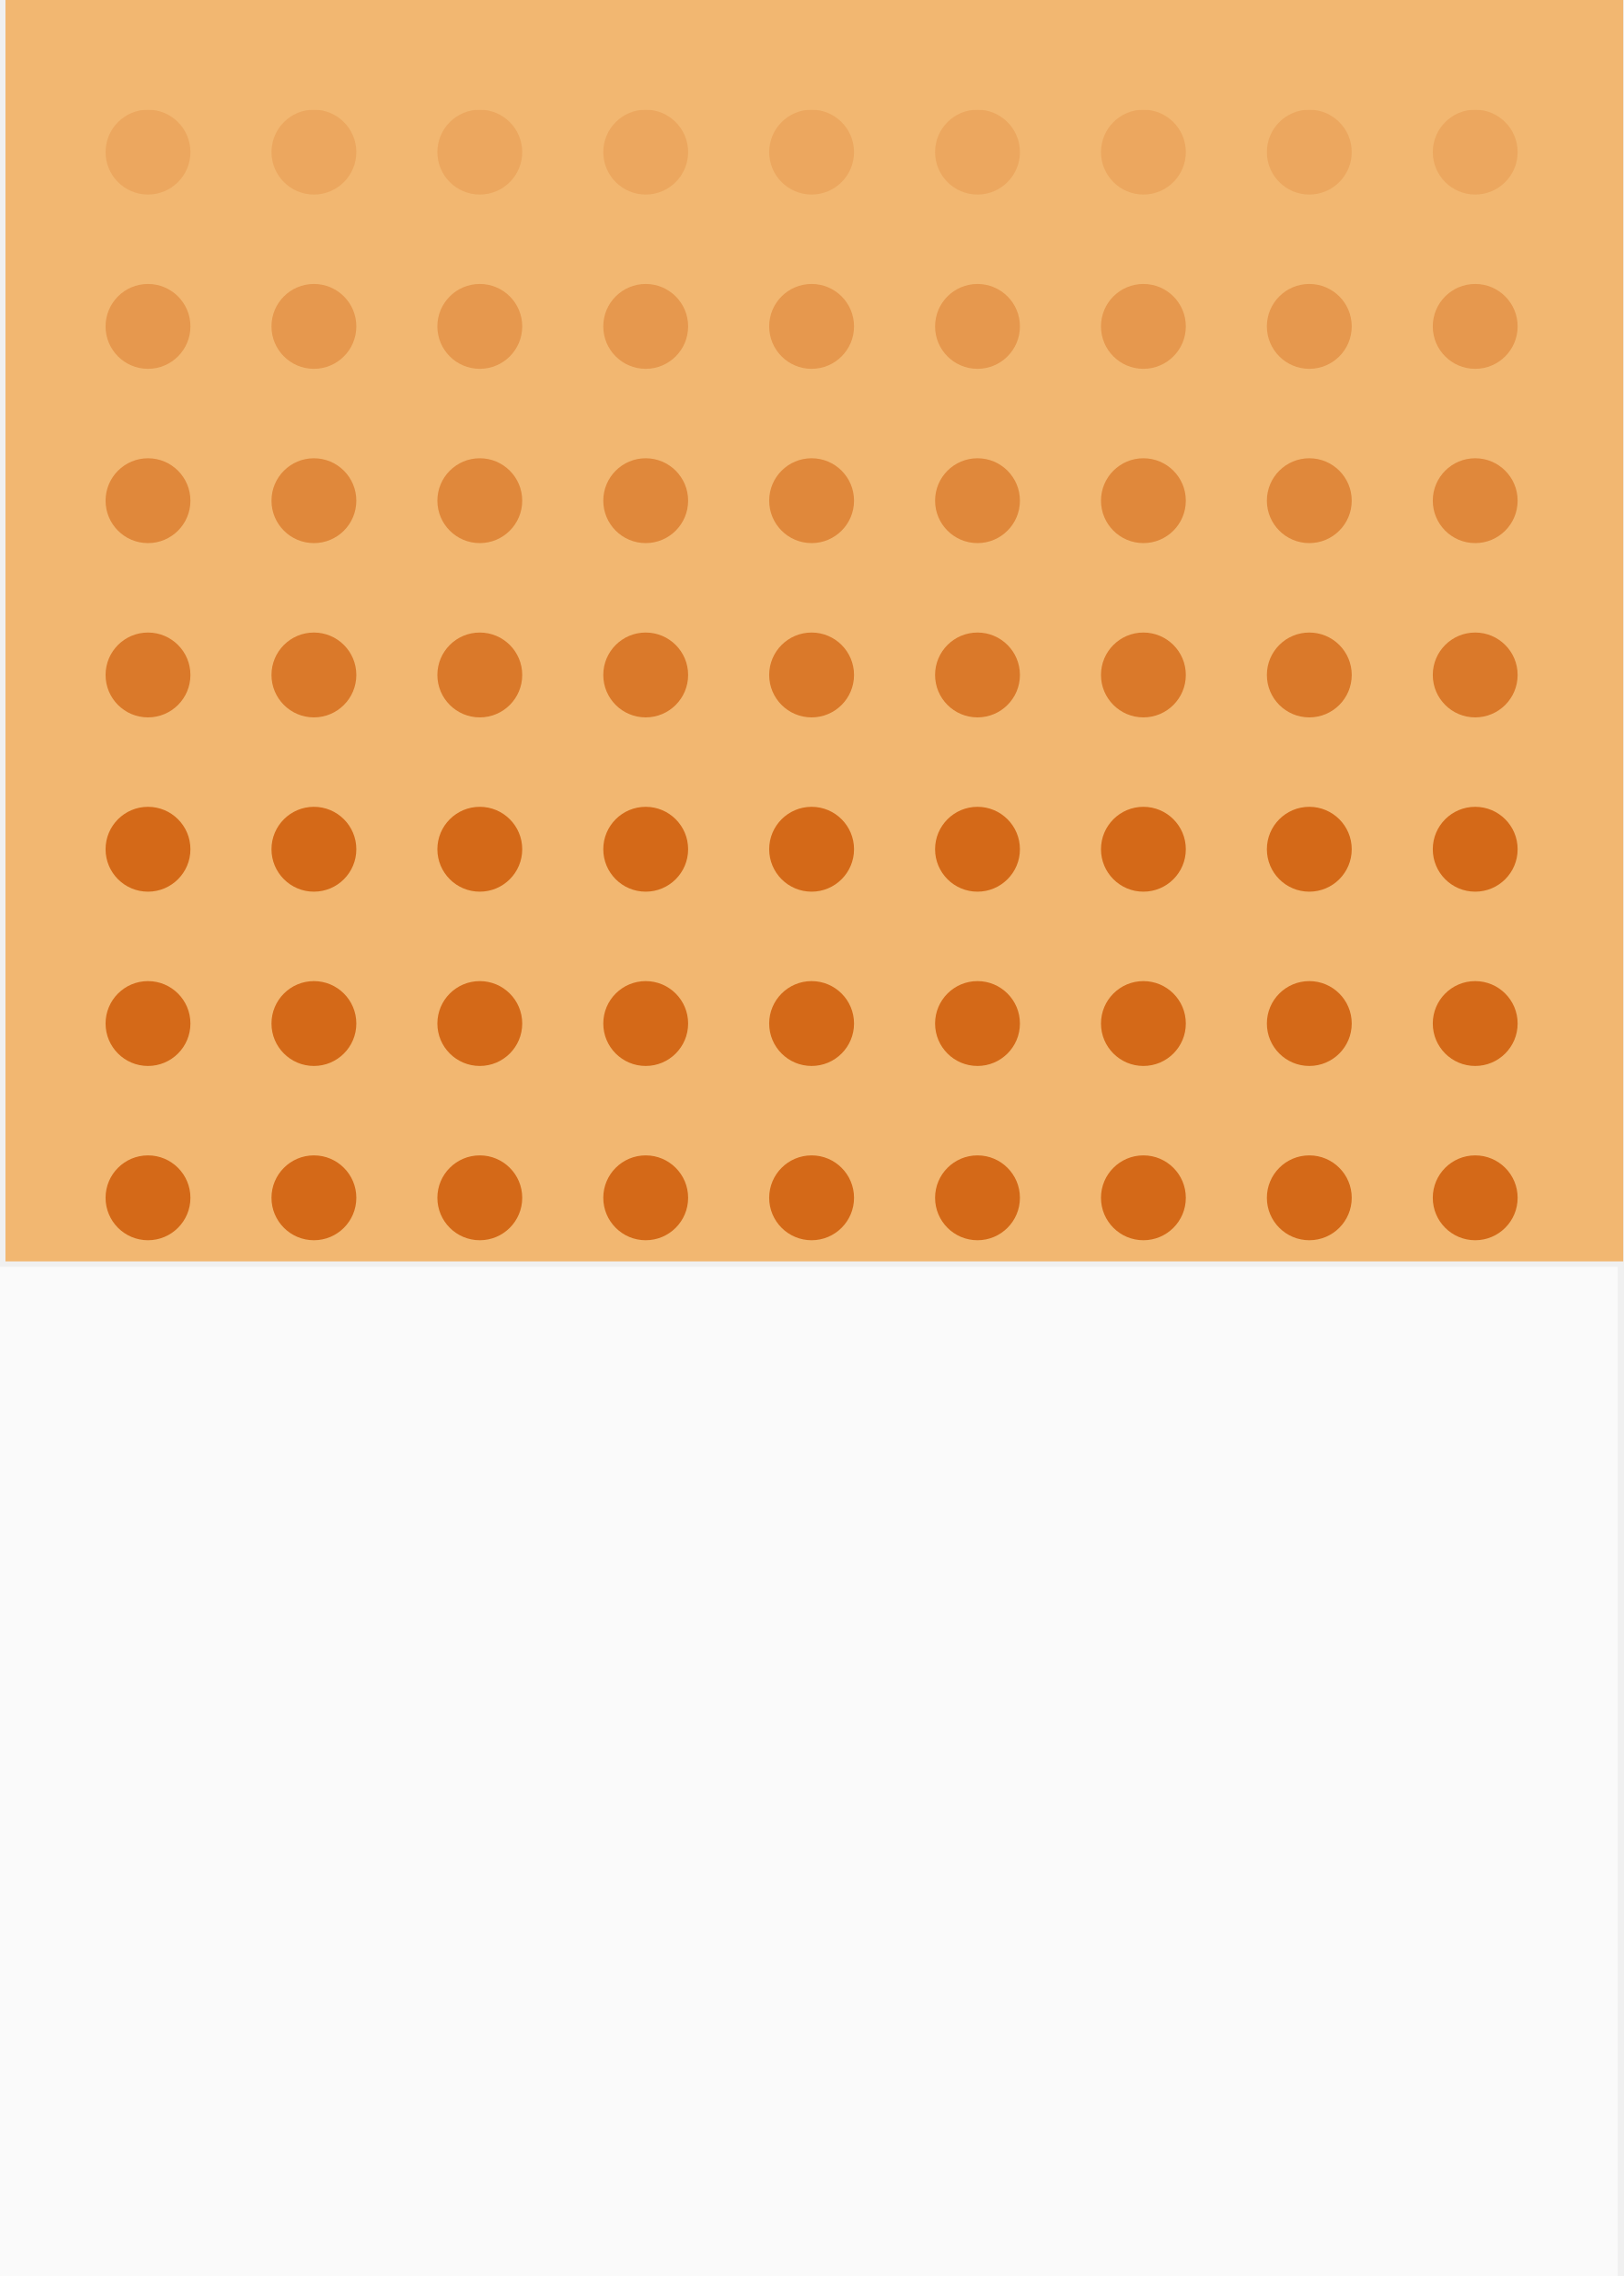
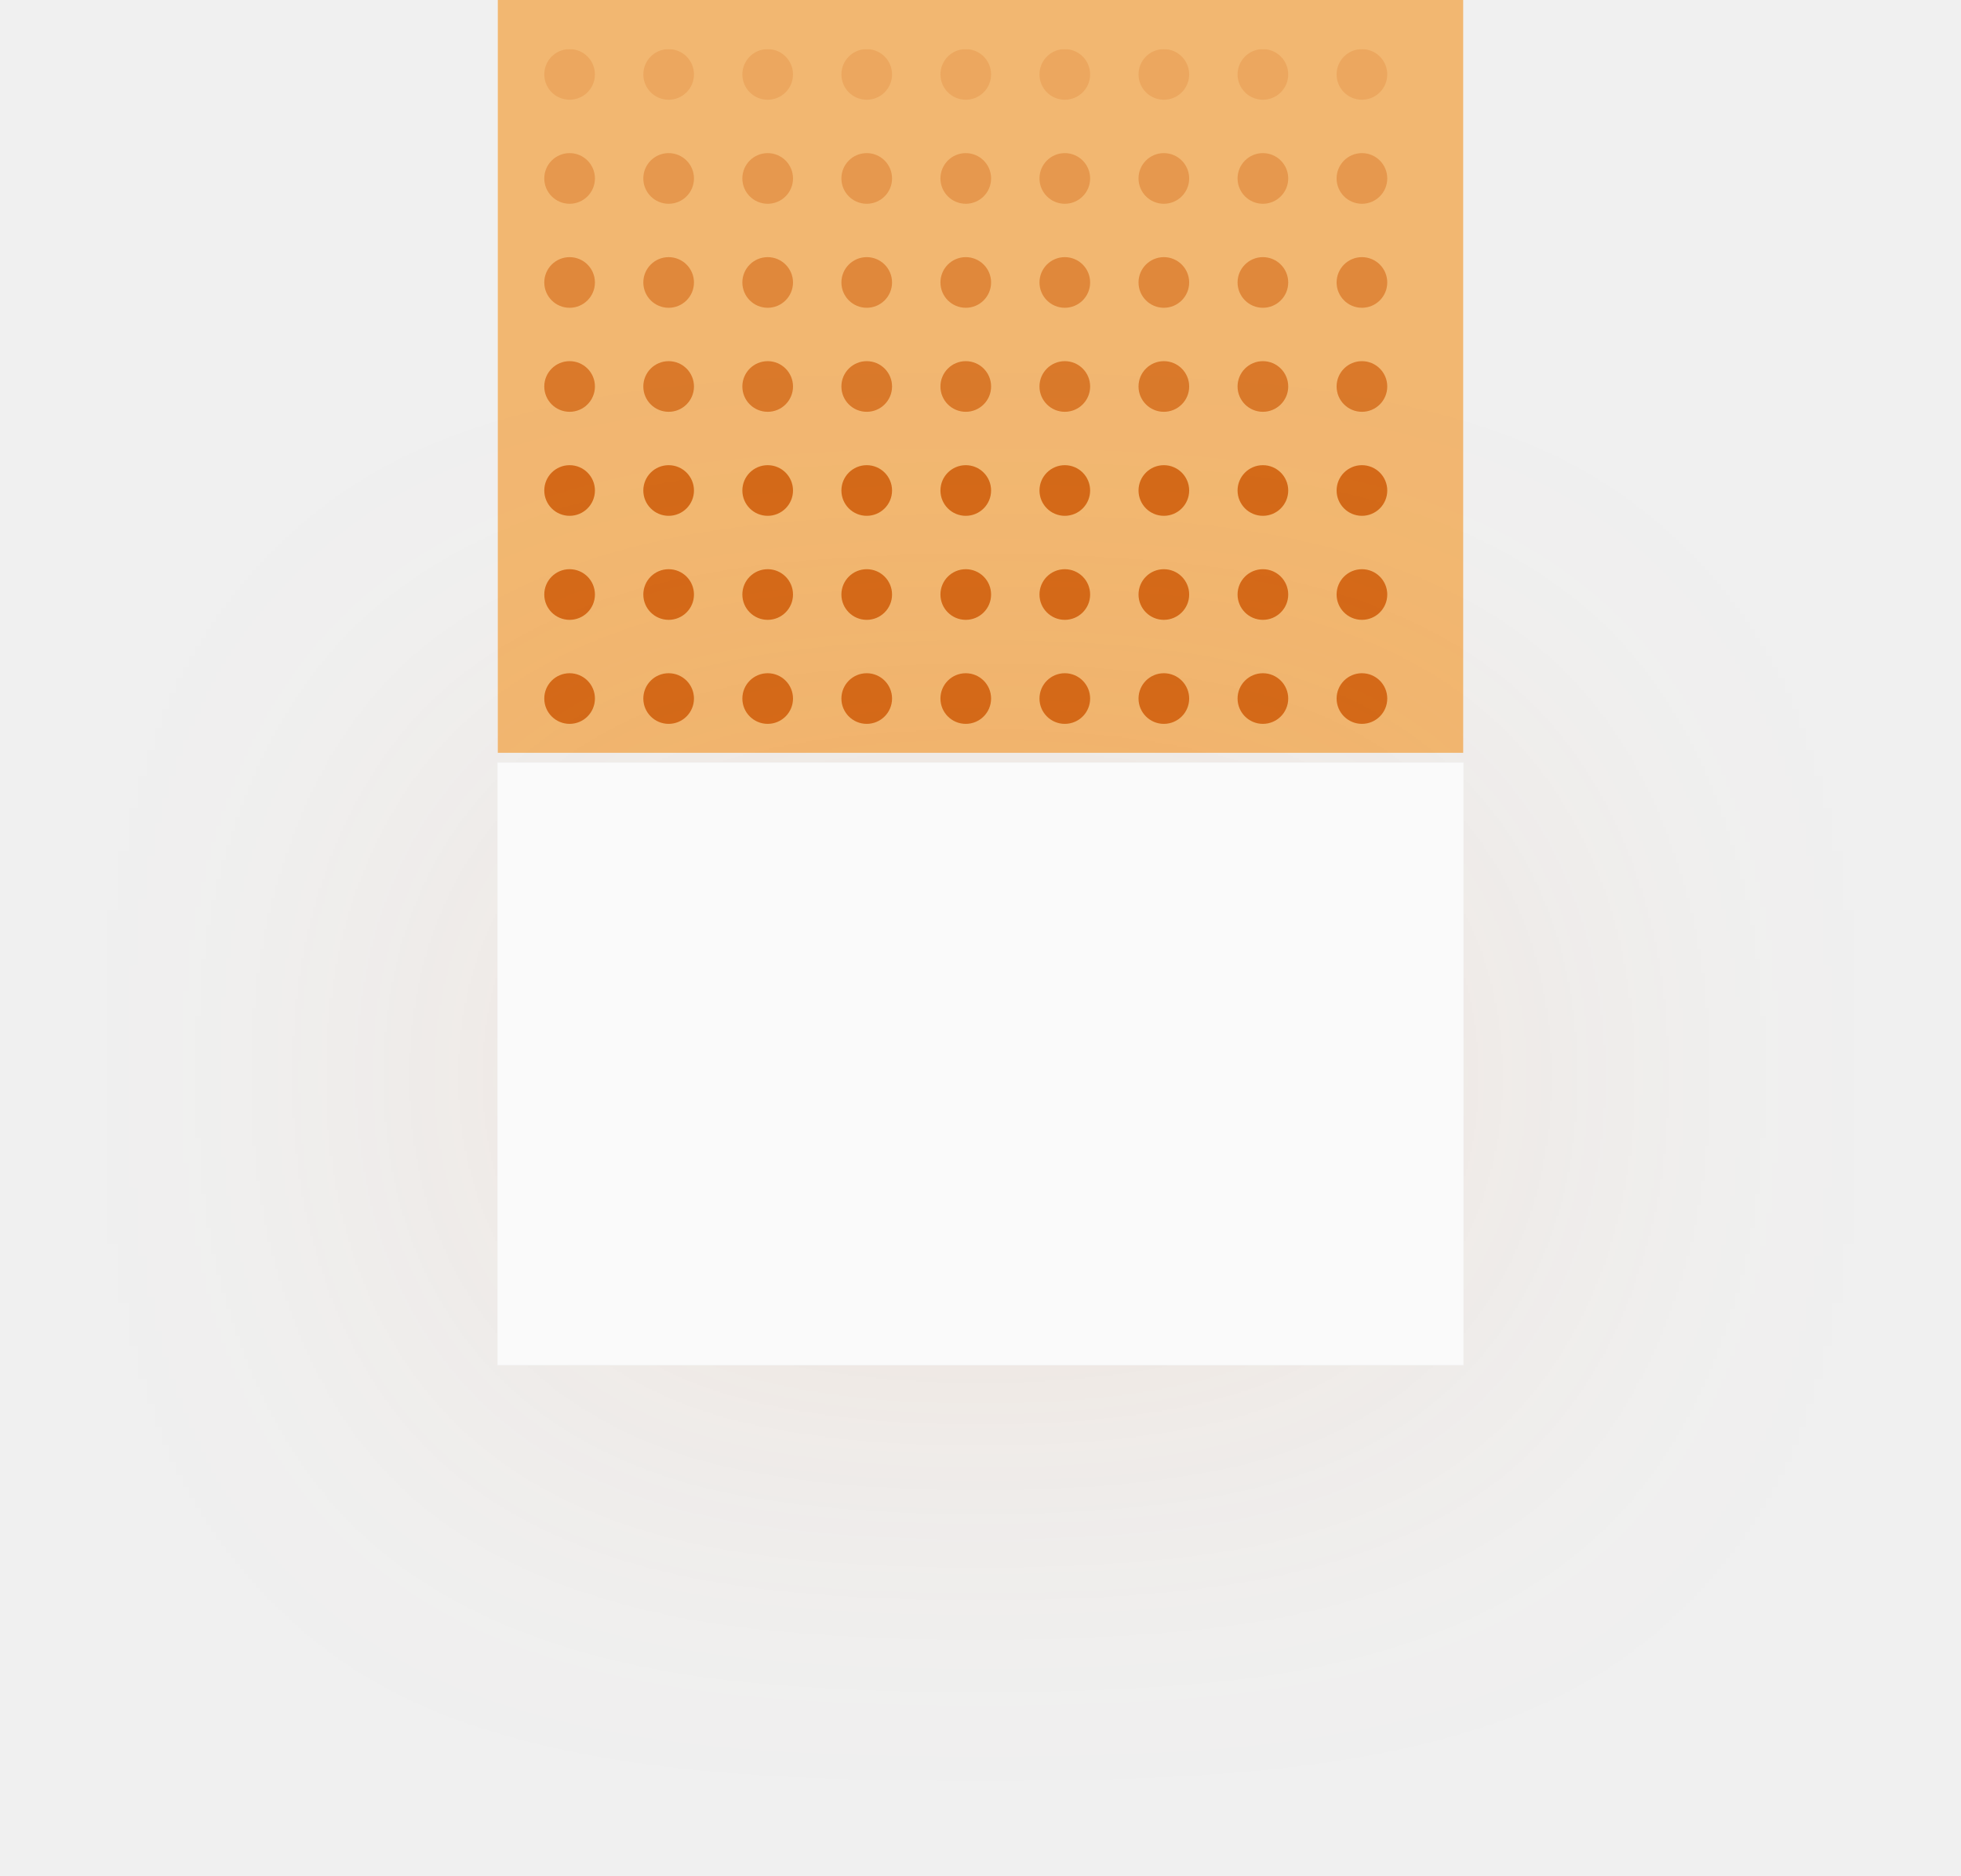
- <svg xmlns="http://www.w3.org/2000/svg" width="296" height="415" viewBox="0 0 296 415" fill="none">
-   <rect x="1" width="295" height="230" fill="#F2B771" />
-   <g clip-path="url(#clip0)">
-     <circle cx="269.011" cy="218.406" r="7.736" transform="rotate(180 269.011 218.406)" fill="#D46918" />
-     <circle cx="269.011" cy="250.183" r="7.736" transform="rotate(180 269.011 250.183)" fill="#D46918" />
-     <circle cx="269.011" cy="313.74" r="7.736" transform="rotate(180 269.011 313.74)" fill="#D46918" />
-     <circle cx="269.011" cy="281.962" r="7.736" transform="rotate(180 269.011 281.962)" fill="#D46918" />
-     <circle cx="269.011" cy="345.519" r="7.736" transform="rotate(180 269.011 345.519)" fill="#D46918" />
-     <circle cx="269.011" cy="186.628" r="7.736" transform="rotate(180 269.011 186.628)" fill="#D46918" />
-     <circle cx="269.011" cy="154.849" r="7.736" transform="rotate(180 269.011 154.849)" fill="#D46918" />
-     <circle opacity="0.8" cx="269.011" cy="123.071" r="7.736" transform="rotate(180 269.011 123.071)" fill="#D46918" />
-     <circle opacity="0.6" cx="269.011" cy="91.293" r="7.736" transform="rotate(180 269.011 91.2927)" fill="#D46918" />
-     <circle opacity="0.4" cx="269.011" cy="59.514" r="7.736" transform="rotate(180 269.011 59.5144)" fill="#D46918" />
-     <circle opacity="0.2" cx="269.011" cy="27.736" r="7.736" transform="rotate(180 269.011 27.7361)" fill="#D46918" />
-     <circle cx="238.758" cy="218.406" r="7.736" transform="rotate(180 238.758 218.406)" fill="#D46918" />
-     <circle cx="238.758" cy="250.183" r="7.736" transform="rotate(180 238.758 250.183)" fill="#D46918" />
-     <circle cx="238.758" cy="313.74" r="7.736" transform="rotate(180 238.758 313.74)" fill="#D46918" />
-     <circle cx="238.758" cy="281.962" r="7.736" transform="rotate(180 238.758 281.962)" fill="#D46918" />
-     <circle cx="238.758" cy="345.519" r="7.736" transform="rotate(180 238.758 345.519)" fill="#D46918" />
-     <circle cx="238.758" cy="186.628" r="7.736" transform="rotate(180 238.758 186.628)" fill="#D46918" />
-     <circle cx="238.758" cy="154.849" r="7.736" transform="rotate(180 238.758 154.849)" fill="#D46918" />
-     <circle opacity="0.8" cx="238.758" cy="123.071" r="7.736" transform="rotate(180 238.758 123.071)" fill="#D46918" />
-     <circle opacity="0.6" cx="238.758" cy="91.293" r="7.736" transform="rotate(180 238.758 91.2927)" fill="#D46918" />
-     <circle opacity="0.4" cx="238.758" cy="59.514" r="7.736" transform="rotate(180 238.758 59.5144)" fill="#D46918" />
-     <circle opacity="0.2" cx="238.758" cy="27.736" r="7.736" transform="rotate(180 238.758 27.7361)" fill="#D46918" />
-     <circle cx="208.505" cy="218.406" r="7.736" transform="rotate(180 208.505 218.406)" fill="#D46918" />
-     <circle cx="208.505" cy="250.183" r="7.736" transform="rotate(180 208.505 250.183)" fill="#D46918" />
-     <circle cx="208.505" cy="313.74" r="7.736" transform="rotate(180 208.505 313.74)" fill="#D46918" />
-     <circle cx="208.505" cy="281.962" r="7.736" transform="rotate(180 208.505 281.962)" fill="#D46918" />
-     <circle cx="208.505" cy="345.519" r="7.736" transform="rotate(180 208.505 345.519)" fill="#D46918" />
-     <circle cx="208.505" cy="186.628" r="7.736" transform="rotate(180 208.505 186.628)" fill="#D46918" />
-     <circle cx="208.505" cy="154.849" r="7.736" transform="rotate(180 208.505 154.849)" fill="#D46918" />
-     <circle opacity="0.8" cx="208.505" cy="123.071" r="7.736" transform="rotate(180 208.505 123.071)" fill="#D46918" />
-     <circle opacity="0.6" cx="208.505" cy="91.293" r="7.736" transform="rotate(180 208.505 91.2927)" fill="#D46918" />
-     <circle opacity="0.4" cx="208.505" cy="59.514" r="7.736" transform="rotate(180 208.505 59.5144)" fill="#D46918" />
-     <circle opacity="0.2" cx="208.505" cy="27.736" r="7.736" transform="rotate(180 208.505 27.7361)" fill="#D46918" />
-     <circle cx="178.252" cy="218.406" r="7.736" transform="rotate(180 178.252 218.406)" fill="#D46918" />
-     <circle cx="178.252" cy="250.183" r="7.736" transform="rotate(180 178.252 250.183)" fill="#D46918" />
-     <circle cx="178.252" cy="313.74" r="7.736" transform="rotate(180 178.252 313.74)" fill="#D46918" />
-     <circle cx="178.252" cy="281.962" r="7.736" transform="rotate(180 178.252 281.962)" fill="#D46918" />
-     <circle cx="178.252" cy="345.519" r="7.736" transform="rotate(180 178.252 345.519)" fill="#D46918" />
-     <circle cx="178.252" cy="186.628" r="7.736" transform="rotate(180 178.252 186.628)" fill="#D46918" />
-     <circle cx="178.252" cy="154.849" r="7.736" transform="rotate(180 178.252 154.849)" fill="#D46918" />
-     <circle opacity="0.8" cx="178.252" cy="123.071" r="7.736" transform="rotate(180 178.252 123.071)" fill="#D46918" />
-     <circle opacity="0.6" cx="178.252" cy="91.293" r="7.736" transform="rotate(180 178.252 91.2927)" fill="#D46918" />
-     <circle opacity="0.4" cx="178.252" cy="59.514" r="7.736" transform="rotate(180 178.252 59.5144)" fill="#D46918" />
-     <circle opacity="0.2" cx="178.252" cy="27.736" r="7.736" transform="rotate(180 178.252 27.7361)" fill="#D46918" />
-     <circle cx="148" cy="218.406" r="7.736" transform="rotate(180 148 218.406)" fill="#D46918" />
-     <circle cx="148" cy="250.183" r="7.736" transform="rotate(180 148 250.183)" fill="#D46918" />
-     <circle cx="148" cy="313.74" r="7.736" transform="rotate(180 148 313.74)" fill="#D46918" />
-     <circle cx="148" cy="281.962" r="7.736" transform="rotate(180 148 281.962)" fill="#D46918" />
-     <circle cx="148" cy="345.519" r="7.736" transform="rotate(180 148 345.519)" fill="#D46918" />
-     <circle cx="148" cy="186.628" r="7.736" transform="rotate(180 148 186.628)" fill="#D46918" />
-     <circle cx="148" cy="154.849" r="7.736" transform="rotate(180 148 154.849)" fill="#D46918" />
-     <circle opacity="0.8" cx="148" cy="123.071" r="7.736" transform="rotate(180 148 123.071)" fill="#D46918" />
-     <circle opacity="0.6" cx="148" cy="91.293" r="7.736" transform="rotate(180 148 91.2927)" fill="#D46918" />
-     <circle opacity="0.4" cx="148" cy="59.514" r="7.736" transform="rotate(180 148 59.5144)" fill="#D46918" />
-     <circle opacity="0.2" cx="148" cy="27.736" r="7.736" transform="rotate(180 148 27.7361)" fill="#D46918" />
-     <circle cx="117.747" cy="218.406" r="7.736" transform="rotate(180 117.747 218.406)" fill="#D46918" />
-     <circle cx="117.747" cy="250.183" r="7.736" transform="rotate(180 117.747 250.183)" fill="#D46918" />
-     <circle cx="117.747" cy="313.74" r="7.736" transform="rotate(180 117.747 313.74)" fill="#D46918" />
-     <circle cx="117.747" cy="281.962" r="7.736" transform="rotate(180 117.747 281.962)" fill="#D46918" />
-     <circle cx="117.747" cy="345.519" r="7.736" transform="rotate(180 117.747 345.519)" fill="#D46918" />
-     <circle cx="117.748" cy="186.628" r="7.736" transform="rotate(180 117.748 186.628)" fill="#D46918" />
-     <circle cx="117.747" cy="154.849" r="7.736" transform="rotate(180 117.747 154.849)" fill="#D46918" />
-     <circle opacity="0.8" cx="117.747" cy="123.071" r="7.736" transform="rotate(180 117.747 123.071)" fill="#D46918" />
-     <circle opacity="0.6" cx="117.747" cy="91.293" r="7.736" transform="rotate(180 117.747 91.2927)" fill="#D46918" />
-     <circle opacity="0.4" cx="117.747" cy="59.514" r="7.736" transform="rotate(180 117.747 59.5144)" fill="#D46918" />
-     <circle opacity="0.2" cx="117.747" cy="27.736" r="7.736" transform="rotate(180 117.747 27.7361)" fill="#D46918" />
-     <circle cx="87.495" cy="218.406" r="7.736" transform="rotate(180 87.4945 218.406)" fill="#D46918" />
-     <circle cx="87.495" cy="250.183" r="7.736" transform="rotate(180 87.4945 250.183)" fill="#D46918" />
-     <circle cx="87.495" cy="313.74" r="7.736" transform="rotate(180 87.4945 313.74)" fill="#D46918" />
-     <circle cx="87.495" cy="281.962" r="7.736" transform="rotate(180 87.4945 281.962)" fill="#D46918" />
-     <circle cx="87.495" cy="345.519" r="7.736" transform="rotate(180 87.4945 345.519)" fill="#D46918" />
-     <circle cx="87.495" cy="186.628" r="7.736" transform="rotate(180 87.4945 186.628)" fill="#D46918" />
-     <circle cx="87.495" cy="154.849" r="7.736" transform="rotate(180 87.4945 154.849)" fill="#D46918" />
-     <circle opacity="0.8" cx="87.495" cy="123.071" r="7.736" transform="rotate(180 87.4945 123.071)" fill="#D46918" />
-     <circle opacity="0.6" cx="87.495" cy="91.293" r="7.736" transform="rotate(180 87.4945 91.2927)" fill="#D46918" />
-     <circle opacity="0.4" cx="87.495" cy="59.514" r="7.736" transform="rotate(180 87.4945 59.5144)" fill="#D46918" />
-     <circle opacity="0.2" cx="87.495" cy="27.736" r="7.736" transform="rotate(180 87.4945 27.7361)" fill="#D46918" />
-     <circle cx="57.243" cy="218.406" r="7.736" transform="rotate(180 57.2429 218.406)" fill="#D46918" />
-     <circle cx="57.243" cy="250.183" r="7.736" transform="rotate(180 57.2429 250.183)" fill="#D46918" />
-     <circle cx="57.243" cy="313.74" r="7.736" transform="rotate(180 57.2429 313.74)" fill="#D46918" />
-     <circle cx="57.243" cy="281.962" r="7.736" transform="rotate(180 57.2429 281.962)" fill="#D46918" />
-     <circle cx="57.243" cy="345.519" r="7.736" transform="rotate(180 57.2429 345.519)" fill="#D46918" />
-     <circle cx="57.243" cy="186.628" r="7.736" transform="rotate(180 57.2429 186.628)" fill="#D46918" />
-     <circle cx="57.243" cy="154.849" r="7.736" transform="rotate(180 57.2429 154.849)" fill="#D46918" />
-     <circle opacity="0.8" cx="57.243" cy="123.071" r="7.736" transform="rotate(180 57.2429 123.071)" fill="#D46918" />
-     <circle opacity="0.6" cx="57.243" cy="91.294" r="7.736" transform="rotate(180 57.2429 91.2942)" fill="#D46918" />
-     <circle opacity="0.4" cx="57.243" cy="59.514" r="7.736" transform="rotate(180 57.2429 59.5144)" fill="#D46918" />
-     <circle opacity="0.2" cx="57.243" cy="27.736" r="7.736" transform="rotate(180 57.2429 27.7361)" fill="#D46918" />
-     <circle cx="26.989" cy="218.406" r="7.736" transform="rotate(180 26.9886 218.406)" fill="#D46918" />
-     <circle cx="26.989" cy="250.183" r="7.736" transform="rotate(180 26.9886 250.183)" fill="#D46918" />
-     <circle cx="26.989" cy="313.74" r="7.736" transform="rotate(180 26.9886 313.74)" fill="#D46918" />
-     <circle cx="26.989" cy="281.962" r="7.736" transform="rotate(180 26.9886 281.962)" fill="#D46918" />
-     <circle cx="26.989" cy="345.519" r="7.736" transform="rotate(180 26.9886 345.519)" fill="#D46918" />
-     <circle cx="26.989" cy="186.628" r="7.736" transform="rotate(180 26.9886 186.628)" fill="#D46918" />
-     <circle cx="26.989" cy="154.849" r="7.736" transform="rotate(180 26.9886 154.849)" fill="#D46918" />
-     <circle opacity="0.8" cx="26.989" cy="123.071" r="7.736" transform="rotate(180 26.9886 123.071)" fill="#D46918" />
-     <circle opacity="0.6" cx="26.989" cy="91.294" r="7.736" transform="rotate(180 26.9886 91.2942)" fill="#D46918" />
-     <circle opacity="0.4" cx="26.989" cy="59.514" r="7.736" transform="rotate(180 26.9886 59.5144)" fill="#D46918" />
-     <circle opacity="0.2" cx="26.989" cy="27.736" r="7.736" transform="rotate(180 26.9886 27.7361)" fill="#D46918" />
+ <svg xmlns="http://www.w3.org/2000/svg" width="599" height="573" viewBox="0 0 599 573" fill="none">
+   <mask id="mask0_866:1398" style="mask-type:alpha" maskUnits="userSpaceOnUse" x="152" y="0" width="295" height="230">
+     <rect x="152" width="295" height="230" fill="#C4C4C4" />
+   </mask>
+   <g mask="url(#mask0_866:1398)">
+     <rect x="152" width="295" height="230" fill="#F2B771" />
+     <g clip-path="url(#clip0_866:1398)">
+       <circle cx="416.011" cy="213.406" r="7.736" transform="rotate(180 416.011 213.406)" fill="#D46918" />
+       <circle cx="416.011" cy="181.628" r="7.736" transform="rotate(180 416.011 181.628)" fill="#D46918" />
+       <circle cx="416.011" cy="149.849" r="7.736" transform="rotate(180 416.011 149.849)" fill="#D46918" />
+       <circle opacity="0.8" cx="416.011" cy="118.071" r="7.736" transform="rotate(180 416.011 118.071)" fill="#D46918" />
+       <circle opacity="0.6" cx="416.011" cy="86.293" r="7.736" transform="rotate(180 416.011 86.2927)" fill="#D46918" />
+       <circle opacity="0.4" cx="416.011" cy="54.514" r="7.736" transform="rotate(180 416.011 54.5144)" fill="#D46918" />
+       <circle opacity="0.2" cx="416.011" cy="22.736" r="7.736" transform="rotate(180 416.011 22.7361)" fill="#D46918" />
+       <circle cx="385.758" cy="213.406" r="7.736" transform="rotate(180 385.758 213.406)" fill="#D46918" />
+       <circle cx="385.758" cy="181.628" r="7.736" transform="rotate(180 385.758 181.628)" fill="#D46918" />
+       <circle cx="385.758" cy="149.849" r="7.736" transform="rotate(180 385.758 149.849)" fill="#D46918" />
+       <circle opacity="0.8" cx="385.758" cy="118.071" r="7.736" transform="rotate(180 385.758 118.071)" fill="#D46918" />
+       <circle opacity="0.6" cx="385.758" cy="86.293" r="7.736" transform="rotate(180 385.758 86.2927)" fill="#D46918" />
+       <circle opacity="0.4" cx="385.758" cy="54.514" r="7.736" transform="rotate(180 385.758 54.5144)" fill="#D46918" />
+       <circle opacity="0.2" cx="385.758" cy="22.736" r="7.736" transform="rotate(180 385.758 22.7361)" fill="#D46918" />
+       <circle cx="355.505" cy="213.406" r="7.736" transform="rotate(180 355.505 213.406)" fill="#D46918" />
+       <circle cx="355.505" cy="181.628" r="7.736" transform="rotate(180 355.505 181.628)" fill="#D46918" />
+       <circle cx="355.505" cy="149.849" r="7.736" transform="rotate(180 355.505 149.849)" fill="#D46918" />
+       <circle opacity="0.8" cx="355.505" cy="118.071" r="7.736" transform="rotate(180 355.505 118.071)" fill="#D46918" />
+       <circle opacity="0.6" cx="355.505" cy="86.293" r="7.736" transform="rotate(180 355.505 86.2927)" fill="#D46918" />
+       <circle opacity="0.4" cx="355.505" cy="54.514" r="7.736" transform="rotate(180 355.505 54.5144)" fill="#D46918" />
+       <circle opacity="0.2" cx="355.505" cy="22.736" r="7.736" transform="rotate(180 355.505 22.7361)" fill="#D46918" />
+       <circle cx="325.252" cy="213.406" r="7.736" transform="rotate(180 325.252 213.406)" fill="#D46918" />
+       <circle cx="325.252" cy="181.628" r="7.736" transform="rotate(180 325.252 181.628)" fill="#D46918" />
+       <circle cx="325.252" cy="149.849" r="7.736" transform="rotate(180 325.252 149.849)" fill="#D46918" />
+       <circle opacity="0.8" cx="325.252" cy="118.071" r="7.736" transform="rotate(180 325.252 118.071)" fill="#D46918" />
+       <circle opacity="0.6" cx="325.252" cy="86.293" r="7.736" transform="rotate(180 325.252 86.2927)" fill="#D46918" />
+       <circle opacity="0.4" cx="325.252" cy="54.514" r="7.736" transform="rotate(180 325.252 54.5144)" fill="#D46918" />
+       <circle opacity="0.2" cx="325.252" cy="22.736" r="7.736" transform="rotate(180 325.252 22.7361)" fill="#D46918" />
+       <circle cx="295" cy="213.406" r="7.736" transform="rotate(180 295 213.406)" fill="#D46918" />
+       <circle cx="295" cy="181.628" r="7.736" transform="rotate(180 295 181.628)" fill="#D46918" />
+       <circle cx="295" cy="149.849" r="7.736" transform="rotate(180 295 149.849)" fill="#D46918" />
+       <circle opacity="0.8" cx="295" cy="118.071" r="7.736" transform="rotate(180 295 118.071)" fill="#D46918" />
+       <circle opacity="0.6" cx="295" cy="86.293" r="7.736" transform="rotate(180 295 86.2927)" fill="#D46918" />
+       <circle opacity="0.4" cx="295" cy="54.514" r="7.736" transform="rotate(180 295 54.5144)" fill="#D46918" />
+       <circle opacity="0.2" cx="295" cy="22.736" r="7.736" transform="rotate(180 295 22.7361)" fill="#D46918" />
+       <circle cx="264.747" cy="213.406" r="7.736" transform="rotate(180 264.747 213.406)" fill="#D46918" />
+       <circle cx="264.747" cy="181.628" r="7.736" transform="rotate(180 264.747 181.628)" fill="#D46918" />
+       <circle cx="264.747" cy="149.849" r="7.736" transform="rotate(180 264.747 149.849)" fill="#D46918" />
+       <circle opacity="0.8" cx="264.747" cy="118.071" r="7.736" transform="rotate(180 264.747 118.071)" fill="#D46918" />
+       <circle opacity="0.6" cx="264.747" cy="86.293" r="7.736" transform="rotate(180 264.747 86.2927)" fill="#D46918" />
+       <circle opacity="0.4" cx="264.747" cy="54.514" r="7.736" transform="rotate(180 264.747 54.5144)" fill="#D46918" />
+       <circle opacity="0.2" cx="264.747" cy="22.736" r="7.736" transform="rotate(180 264.747 22.7361)" fill="#D46918" />
+       <circle cx="234.494" cy="213.406" r="7.736" transform="rotate(180 234.494 213.406)" fill="#D46918" />
+       <circle cx="234.494" cy="181.628" r="7.736" transform="rotate(180 234.494 181.628)" fill="#D46918" />
+       <circle cx="234.494" cy="149.849" r="7.736" transform="rotate(180 234.494 149.849)" fill="#D46918" />
+       <circle opacity="0.8" cx="234.494" cy="118.071" r="7.736" transform="rotate(180 234.494 118.071)" fill="#D46918" />
+       <circle opacity="0.6" cx="234.494" cy="86.293" r="7.736" transform="rotate(180 234.494 86.2927)" fill="#D46918" />
+       <circle opacity="0.4" cx="234.494" cy="54.514" r="7.736" transform="rotate(180 234.494 54.5144)" fill="#D46918" />
+       <circle opacity="0.2" cx="234.494" cy="22.736" r="7.736" transform="rotate(180 234.494 22.7361)" fill="#D46918" />
+       <circle cx="204.242" cy="213.406" r="7.736" transform="rotate(180 204.242 213.406)" fill="#D46918" />
+       <circle cx="204.242" cy="181.628" r="7.736" transform="rotate(180 204.242 181.628)" fill="#D46918" />
+       <circle cx="204.242" cy="149.849" r="7.736" transform="rotate(180 204.242 149.849)" fill="#D46918" />
+       <circle opacity="0.8" cx="204.242" cy="118.071" r="7.736" transform="rotate(180 204.242 118.071)" fill="#D46918" />
+       <circle opacity="0.6" cx="204.242" cy="86.294" r="7.736" transform="rotate(180 204.242 86.2942)" fill="#D46918" />
+       <circle opacity="0.4" cx="204.242" cy="54.514" r="7.736" transform="rotate(180 204.242 54.5144)" fill="#D46918" />
+       <circle opacity="0.2" cx="204.242" cy="22.736" r="7.736" transform="rotate(180 204.242 22.7361)" fill="#D46918" />
+       <circle cx="173.989" cy="213.406" r="7.736" transform="rotate(180 173.989 213.406)" fill="#D46918" />
+       <circle cx="173.989" cy="181.628" r="7.736" transform="rotate(180 173.989 181.628)" fill="#D46918" />
+       <circle cx="173.989" cy="149.849" r="7.736" transform="rotate(180 173.989 149.849)" fill="#D46918" />
+       <circle opacity="0.8" cx="173.989" cy="118.071" r="7.736" transform="rotate(180 173.989 118.071)" fill="#D46918" />
+       <circle opacity="0.6" cx="173.989" cy="86.294" r="7.736" transform="rotate(180 173.989 86.2942)" fill="#D46918" />
+       <circle opacity="0.4" cx="173.989" cy="54.514" r="7.736" transform="rotate(180 173.989 54.5144)" fill="#D46918" />
+       <circle opacity="0.2" cx="173.989" cy="22.736" r="7.736" transform="rotate(180 173.989 22.7361)" fill="#D46918" />
+     </g>
  </g>
-   <rect width="295" height="184" transform="translate(0 231)" fill="#FAFAFA" />
+   <g filter="url(#filter0_d_866:1398)">
+     <rect width="295" height="184" transform="translate(152 233)" fill="#FAFAFA" />
+   </g>
  <defs>
-     <clipPath id="clip0">
-       <rect width="269" height="333" fill="white" transform="translate(19 20)" />
+     <filter id="filter0_d_866:1398" x="0" y="85" width="599" height="488" filterUnits="userSpaceOnUse" color-interpolation-filters="sRGB">
+       <feFlood flood-opacity="0" result="BackgroundImageFix" />
+       <feColorMatrix in="SourceAlpha" type="matrix" values="0 0 0 0 0 0 0 0 0 0 0 0 0 0 0 0 0 0 127 0" result="hardAlpha" />
+       <feOffset dy="4" />
+       <feGaussianBlur stdDeviation="76" />
+       <feComposite in2="hardAlpha" operator="out" />
+       <feColorMatrix type="matrix" values="0 0 0 0 0.831 0 0 0 0 0.412 0 0 0 0 0.094 0 0 0 0.1 0" />
+       <feBlend mode="normal" in2="BackgroundImageFix" result="effect1_dropShadow_866:1398" />
+       <feBlend mode="normal" in="SourceGraphic" in2="effect1_dropShadow_866:1398" result="shape" />
+     </filter>
+     <clipPath id="clip0_866:1398">
+       <rect width="267" height="333" fill="white" transform="translate(161 15)" />
    </clipPath>
  </defs>
</svg>
